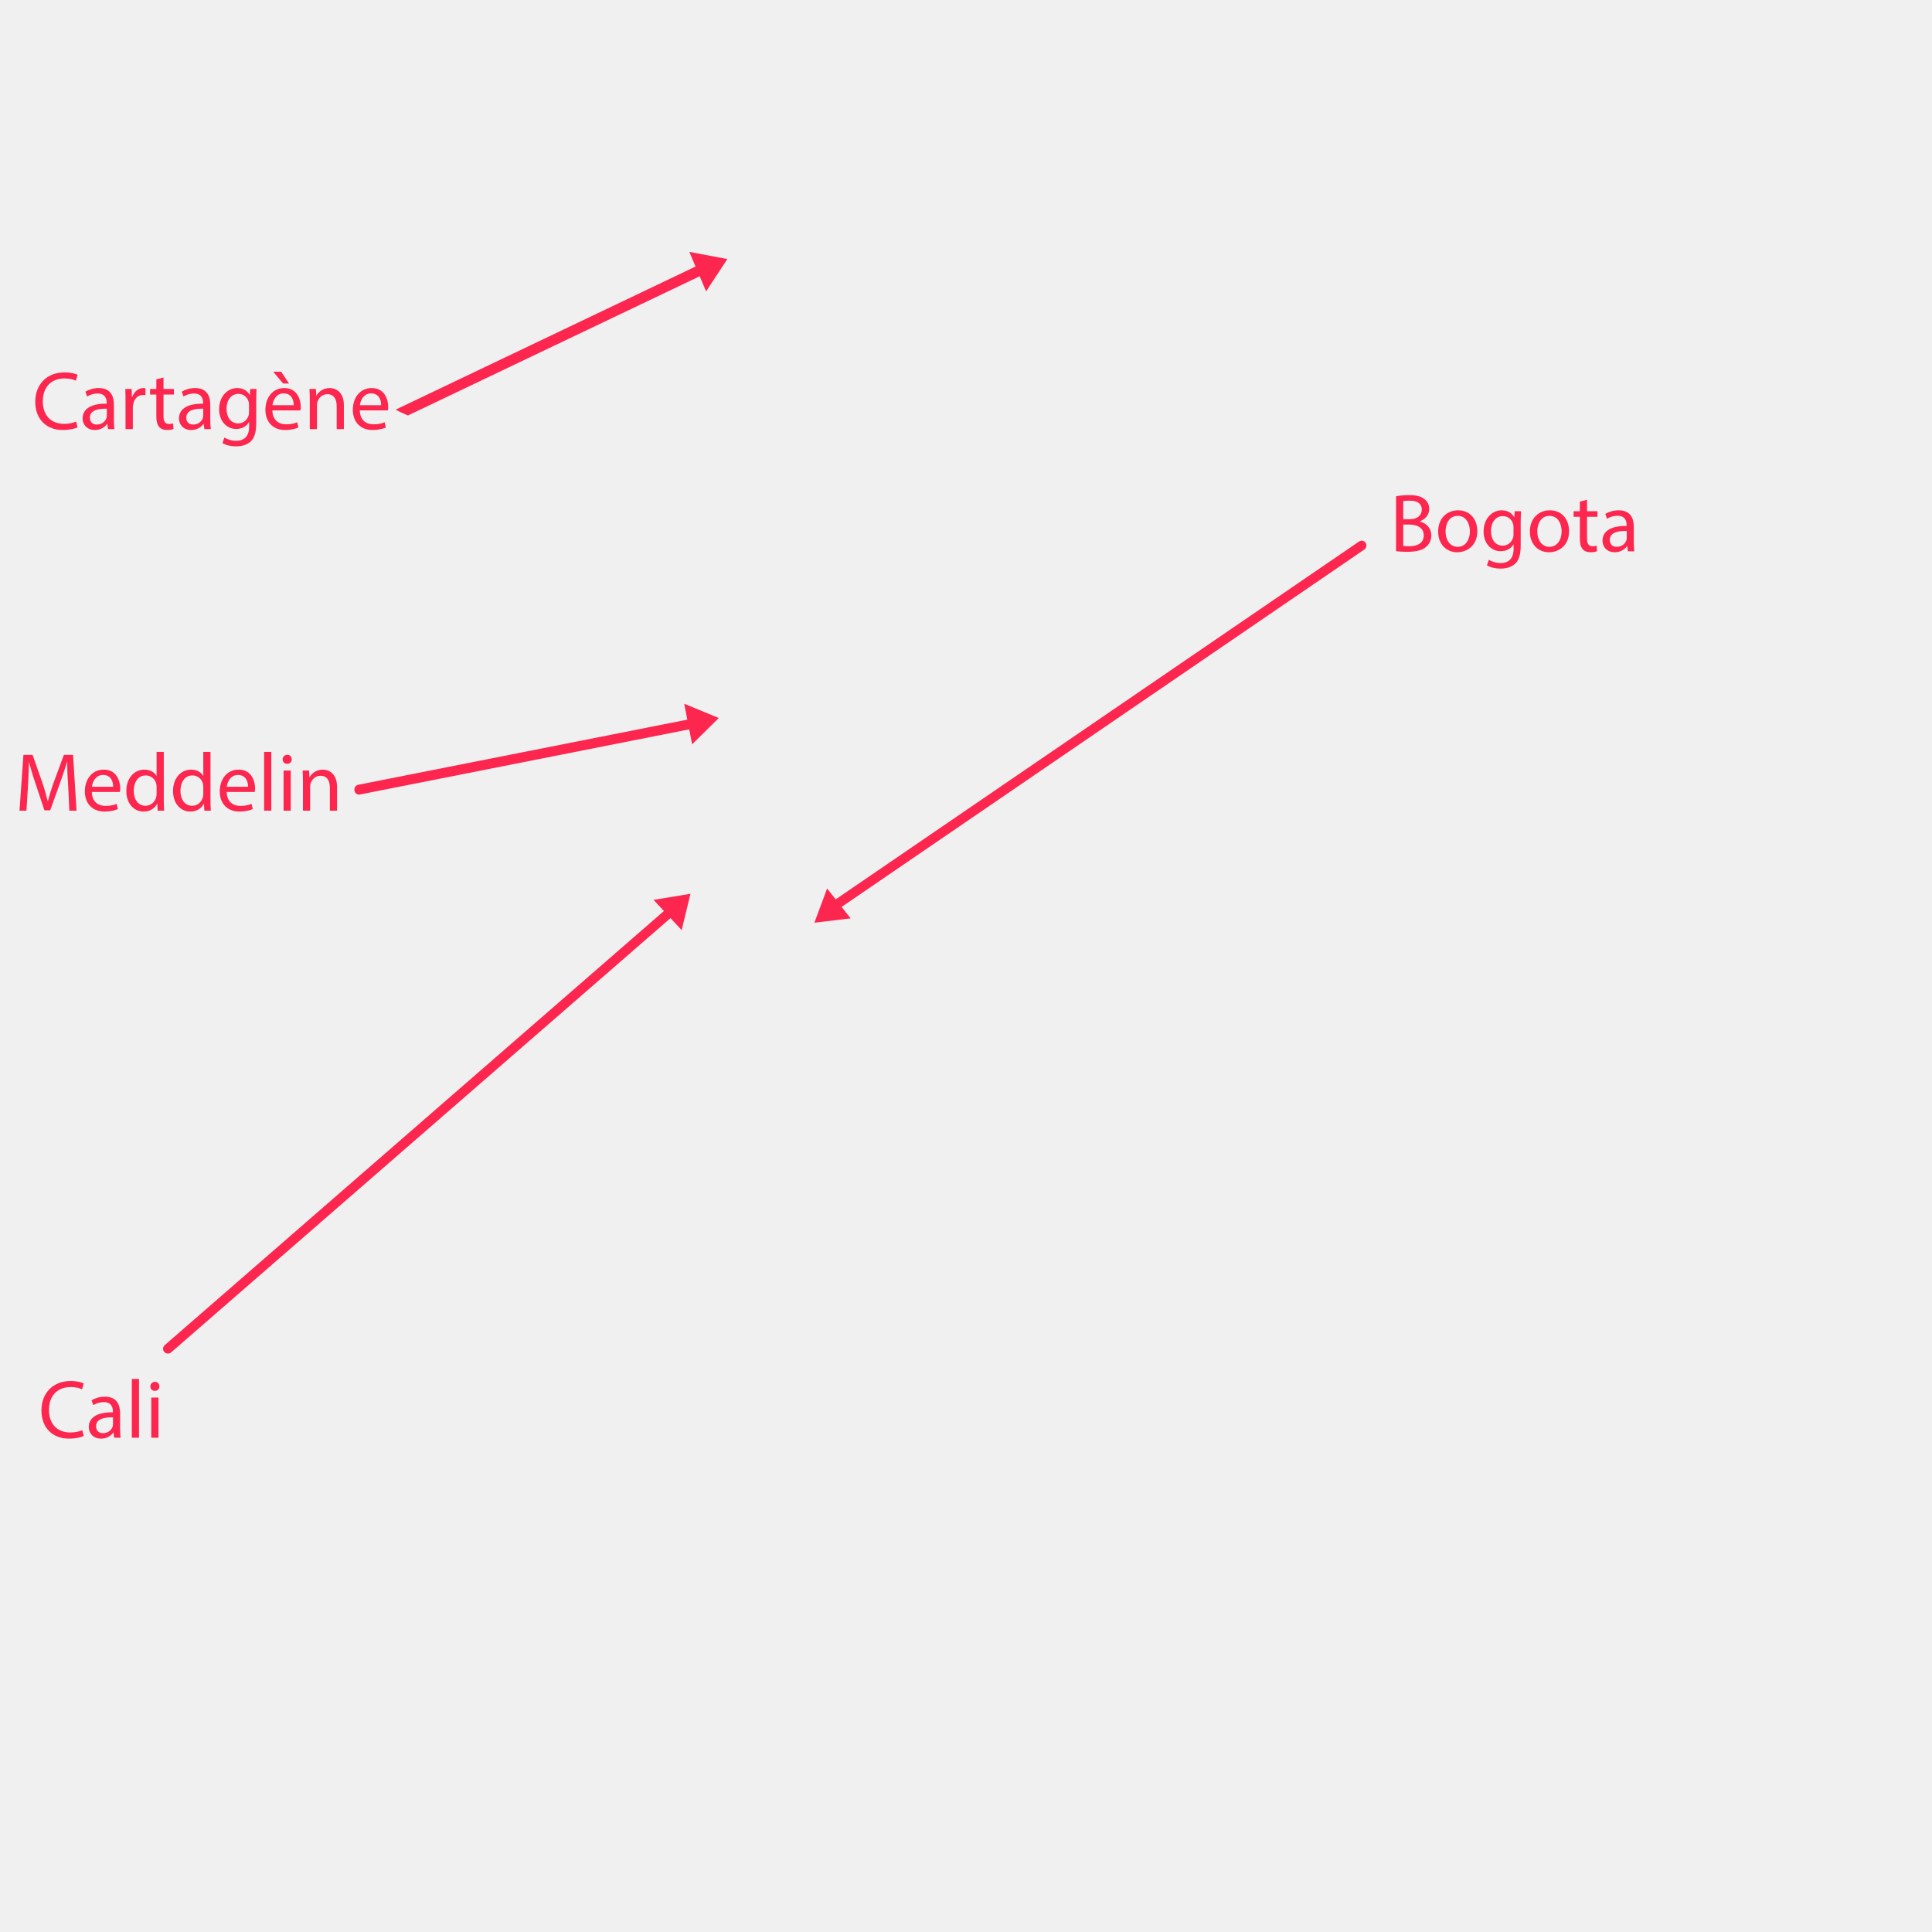
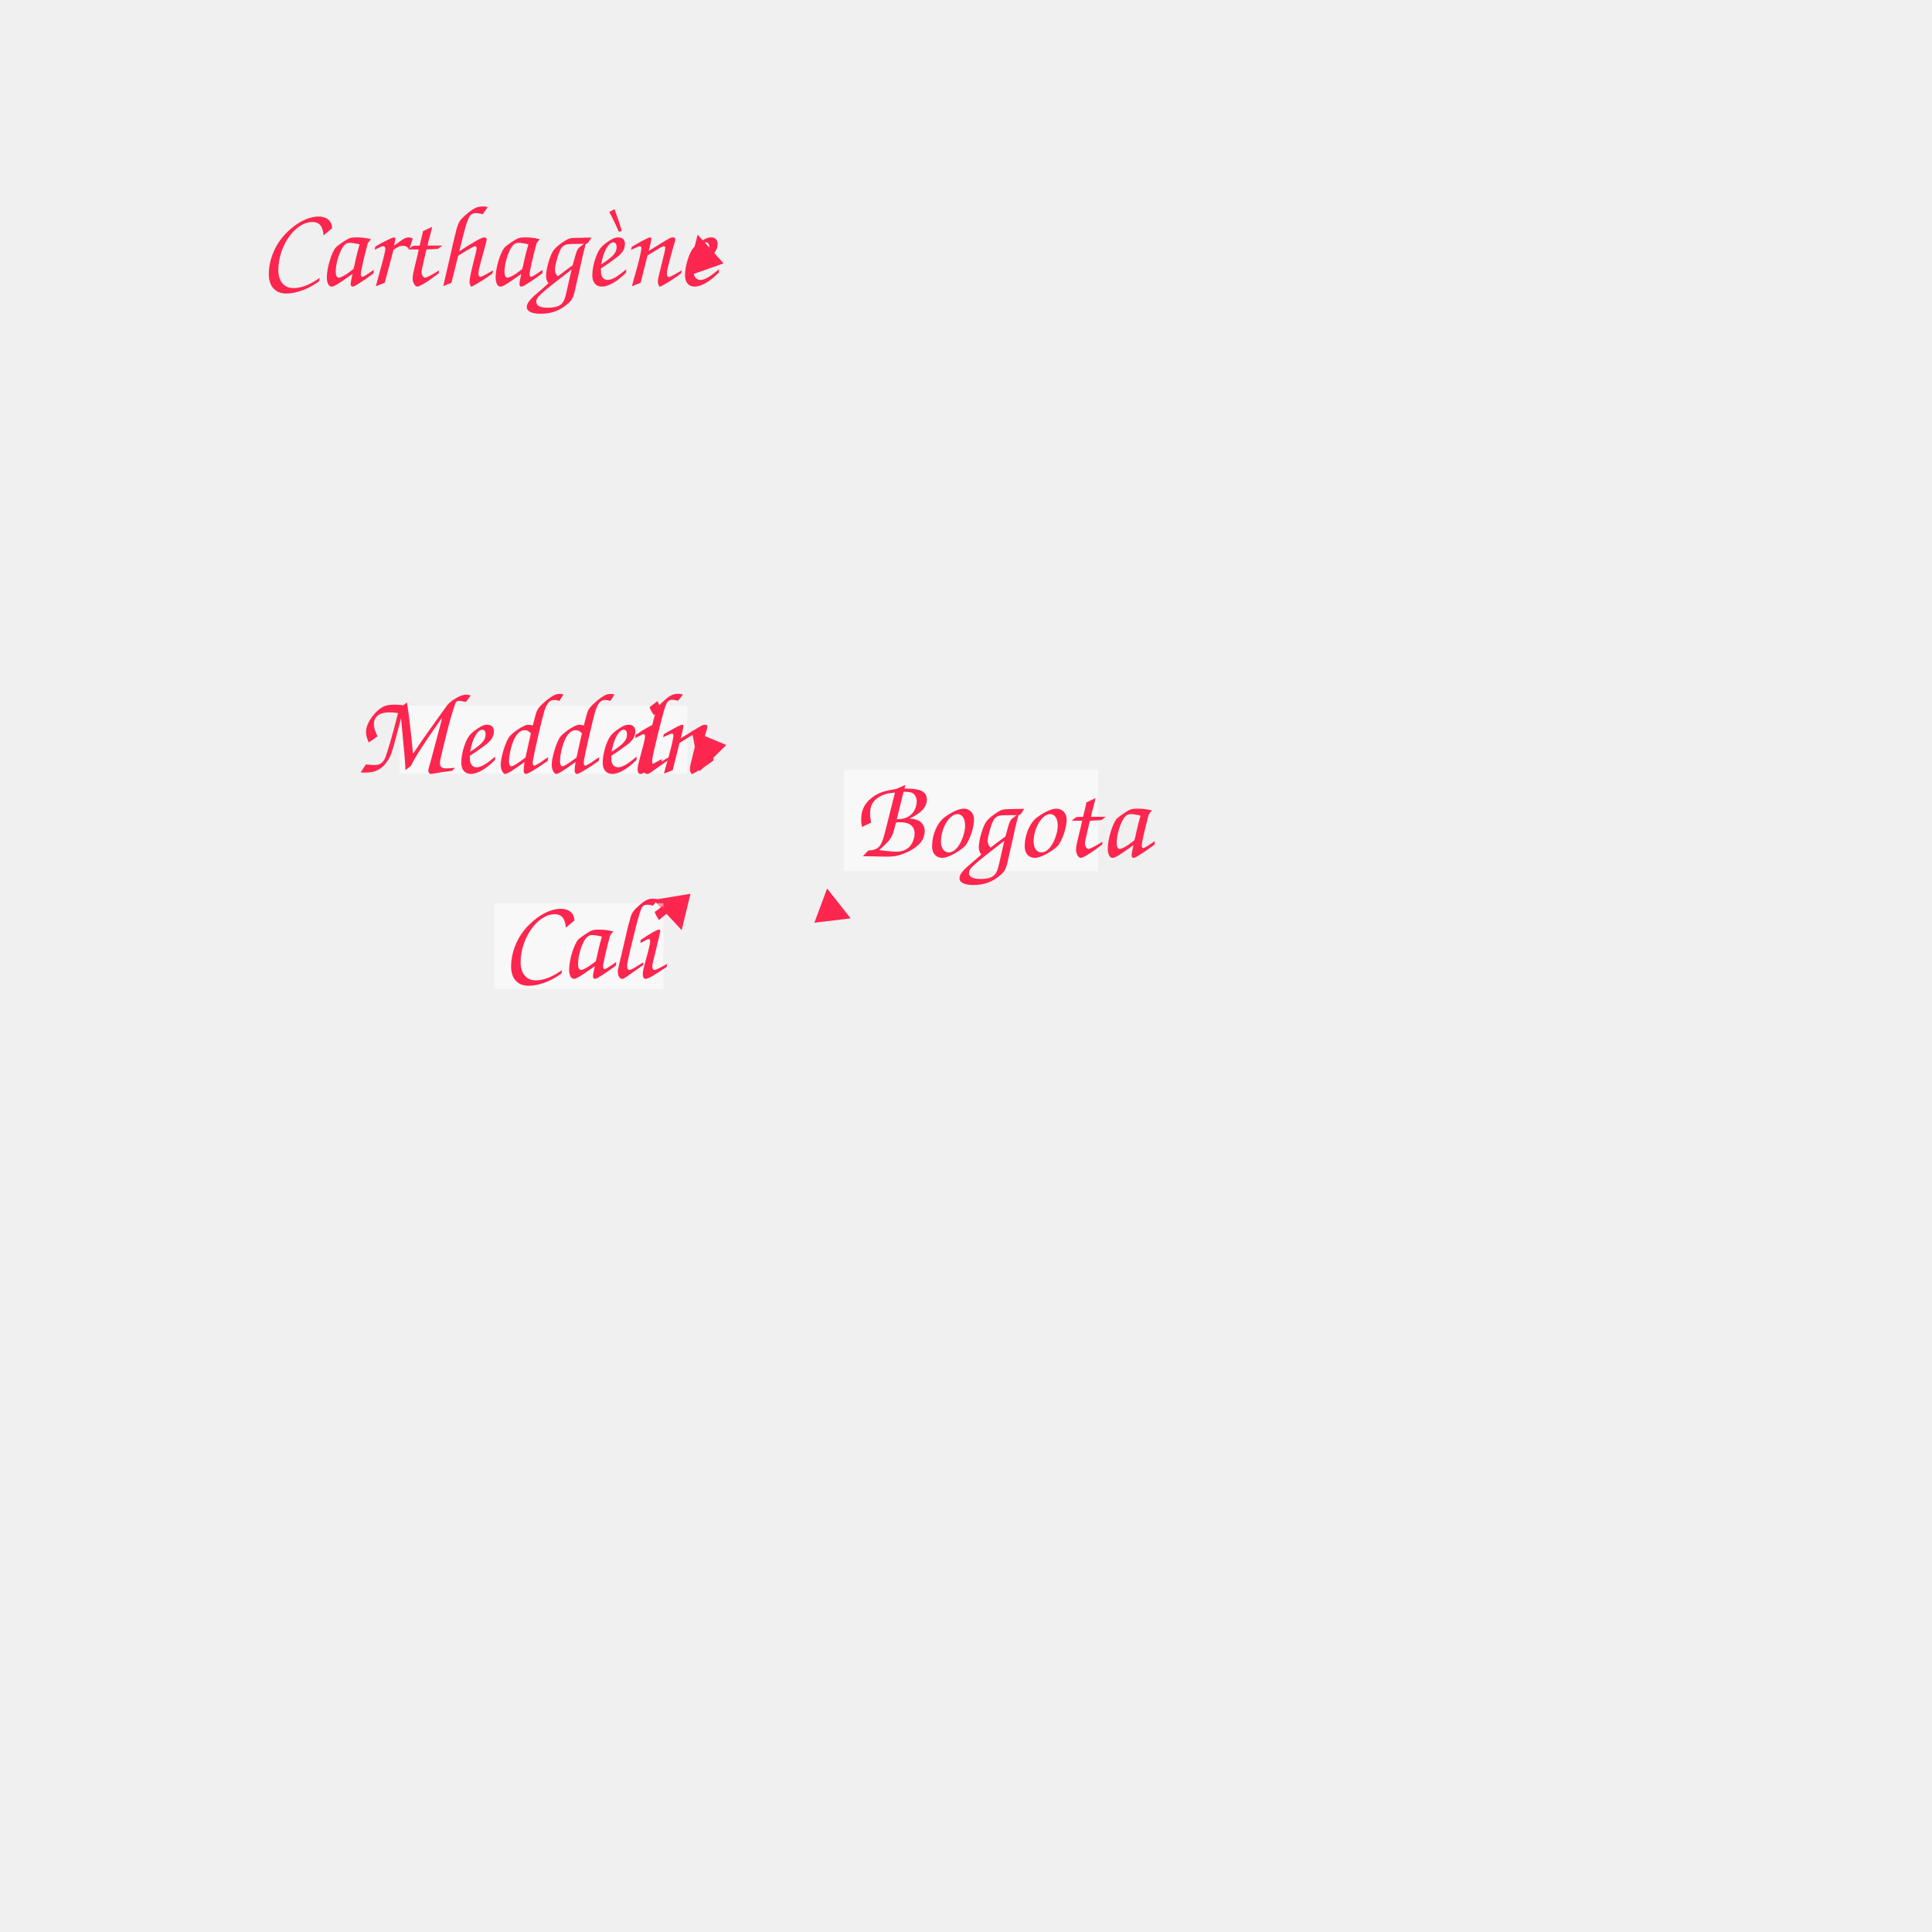
- <svg xmlns="http://www.w3.org/2000/svg" width="100%" height="100%" viewBox="0 0 200 200" version="1.1" xml:space="preserve" style="fill-rule:evenodd;clip-rule:evenodd;stroke-linecap:round;stroke-linejoin:round;stroke-miterlimit:1.5;">
+ <svg xmlns="http://www.w3.org/2000/svg" width="100%" height="100%" viewBox="0 0 200 200" version="1.1" xml:space="preserve" style="fill-rule:evenodd;clip-rule:evenodd;stroke-linejoin:round;stroke-miterlimit:2;">
  <g transform="matrix(0.307608,0,0,0.307608,-3.74907,-23.9047)">
-     <g transform="matrix(2.89759,0.885189,-0.870334,2.84896,121.409,52.93)">
-       <path d="M68.71,95.065L29.521,158.849" style="fill:none;stroke:rgb(253,38,79);stroke-width:1.08px;" />
-     </g>
-     <g transform="matrix(2.49267,1.1712,-1.21792,2.59209,414.919,-65.5711)">
-       <path d="M68.71,95.065L29.014,159.942" style="fill:none;stroke:rgb(253,38,79);stroke-width:1.16px;" />
-     </g>
-     <g transform="matrix(-2.21026,-1.03851,0.0371931,-0.0791582,307.47,210.389)">
-       <path d="M58.239,-841.643L28.859,159.699" style="fill:none;stroke:rgb(253,38,79);stroke-width:1.88px;" />
-     </g>
-     <g transform="matrix(-0.077087,1.97191,-1.87328,-0.0732315,426.12,190.255)">
-       <path d="M69.486,91.822L83.371,153.031" style="fill:none;stroke:rgb(253,38,79);stroke-width:1.69px;" />
-     </g>
-     <g transform="matrix(3.25089,0,0,3.25089,-29.1705,11.1721)">
-       <g transform="matrix(12,0,0,12,16.7012,169.299)">
-         <path d="M0.026,-0.236C0.026,-0.079 0.128,0.008 0.263,0.008C0.322,0.008 0.368,-0.004 0.391,-0.015L0.378,-0.065C0.353,-0.053 0.314,-0.045 0.276,-0.045C0.159,-0.045 0.091,-0.121 0.091,-0.239C0.091,-0.365 0.166,-0.437 0.279,-0.437C0.319,-0.437 0.353,-0.429 0.376,-0.417L0.391,-0.468C0.376,-0.476 0.337,-0.489 0.277,-0.489C0.128,-0.489 0.026,-0.387 0.026,-0.236Z" style="fill:rgb(253,38,79);fill-rule:nonzero;" />
-       </g>
-       <g transform="matrix(12,0,0,12,21.6126,169.299)">
-         <path d="M0.025,-0.091C0.025,-0.041 0.061,0.008 0.131,0.008C0.18,0.008 0.217,-0.017 0.236,-0.044L0.238,-0.044L0.244,0L0.3,0C0.296,-0.024 0.295,-0.053 0.295,-0.083L0.295,-0.211C0.295,-0.281 0.269,-0.354 0.164,-0.354C0.121,-0.354 0.079,-0.341 0.049,-0.323L0.064,-0.281C0.089,-0.297 0.122,-0.307 0.154,-0.307C0.224,-0.307 0.233,-0.256 0.233,-0.227L0.233,-0.219C0.099,-0.221 0.025,-0.175 0.025,-0.091ZM0.088,-0.099C0.088,-0.166 0.166,-0.177 0.234,-0.176L0.234,-0.116C0.234,-0.11 0.233,-0.103 0.231,-0.096C0.221,-0.067 0.193,-0.039 0.147,-0.039C0.115,-0.039 0.088,-0.057 0.088,-0.099Z" style="fill:rgb(253,38,79);fill-rule:nonzero;" />
-       </g>
-       <g transform="matrix(12,0,0,12,25.744,169.299)">
-         <rect x="0.052" y="-0.507" width="0.062" height="0.507" style="fill:rgb(253,38,79);fill-rule:nonzero;" />
-       </g>
-       <g transform="matrix(12,0,0,12,27.7583,169.299)">
-         <path d="M0.052,0L0.114,0L0.114,-0.346L0.052,-0.346L0.052,0ZM0.082,-0.404C0.107,-0.404 0.123,-0.421 0.122,-0.443C0.122,-0.465 0.107,-0.482 0.084,-0.482C0.061,-0.482 0.044,-0.464 0.044,-0.443C0.044,-0.421 0.059,-0.404 0.082,-0.404Z" style="fill:rgb(253,38,79);fill-rule:nonzero;" />
-       </g>
-     </g>
-     <g transform="matrix(5.30322,0,0,3.25089,-71.4212,-199.851)">
-       <g transform="matrix(7.35604,0,0,12,16.7012,169.299)">
-         <path d="M0.041,0L0.101,0L0.114,-0.206C0.118,-0.279 0.121,-0.359 0.123,-0.419L0.124,-0.419C0.138,-0.362 0.156,-0.3 0.18,-0.232L0.256,-0.003L0.306,-0.003L0.389,-0.234C0.412,-0.298 0.434,-0.363 0.451,-0.419L0.453,-0.419C0.452,-0.359 0.456,-0.278 0.461,-0.211L0.471,0L0.533,0L0.503,-0.481L0.424,-0.481L0.338,-0.249C0.316,-0.188 0.299,-0.131 0.287,-0.083L0.284,-0.083C0.272,-0.133 0.256,-0.189 0.236,-0.248L0.154,-0.481L0.075,-0.481L0.041,0Z" style="fill:rgb(253,38,79);fill-rule:nonzero;" />
-       </g>
-       <g transform="matrix(7.35604,0,0,12,20.9519,169.299)">
-         <path d="M0.027,-0.166C0.027,-0.063 0.091,0.008 0.197,0.008C0.251,0.008 0.291,-0.004 0.312,-0.014L0.301,-0.059C0.278,-0.049 0.251,-0.041 0.205,-0.041C0.142,-0.041 0.089,-0.076 0.087,-0.161L0.329,-0.161C0.331,-0.169 0.332,-0.177 0.332,-0.191C0.332,-0.254 0.302,-0.354 0.19,-0.354C0.089,-0.354 0.027,-0.271 0.027,-0.166ZM0.088,-0.206C0.093,-0.25 0.121,-0.308 0.184,-0.308C0.255,-0.308 0.272,-0.246 0.271,-0.206L0.088,-0.206Z" style="fill:rgb(253,38,79);fill-rule:nonzero;" />
-       </g>
-       <g transform="matrix(7.35604,0,0,12,23.5843,169.299)">
-         <path d="M0.027,-0.168C0.027,-0.063 0.091,0.008 0.176,0.008C0.231,0.008 0.274,-0.021 0.292,-0.059L0.294,-0.059L0.297,0L0.353,0C0.351,-0.024 0.35,-0.058 0.35,-0.089L0.35,-0.507L0.288,-0.507L0.288,-0.301L0.286,-0.301C0.271,-0.329 0.235,-0.354 0.182,-0.354C0.098,-0.354 0.026,-0.283 0.027,-0.168ZM0.091,-0.171C0.091,-0.246 0.129,-0.304 0.194,-0.304C0.241,-0.304 0.276,-0.271 0.285,-0.232C0.287,-0.223 0.288,-0.213 0.288,-0.205L0.288,-0.145C0.288,-0.135 0.287,-0.126 0.285,-0.118C0.273,-0.071 0.235,-0.042 0.193,-0.042C0.125,-0.042 0.091,-0.101 0.091,-0.171Z" style="fill:rgb(253,38,79);fill-rule:nonzero;" />
-       </g>
-       <g transform="matrix(7.35604,0,0,12,26.5477,169.299)">
-         <path d="M0.027,-0.168C0.027,-0.063 0.091,0.008 0.176,0.008C0.231,0.008 0.274,-0.021 0.292,-0.059L0.294,-0.059L0.297,0L0.353,0C0.351,-0.024 0.35,-0.058 0.35,-0.089L0.35,-0.507L0.288,-0.507L0.288,-0.301L0.286,-0.301C0.271,-0.329 0.235,-0.354 0.182,-0.354C0.098,-0.354 0.026,-0.283 0.027,-0.168ZM0.091,-0.171C0.091,-0.246 0.129,-0.304 0.194,-0.304C0.241,-0.304 0.276,-0.271 0.285,-0.232C0.287,-0.223 0.288,-0.213 0.288,-0.205L0.288,-0.145C0.288,-0.135 0.287,-0.126 0.285,-0.118C0.273,-0.071 0.235,-0.042 0.193,-0.042C0.125,-0.042 0.091,-0.101 0.091,-0.171Z" style="fill:rgb(253,38,79);fill-rule:nonzero;" />
-       </g>
-       <g transform="matrix(7.35604,0,0,12,29.5112,169.299)">
-         <path d="M0.027,-0.166C0.027,-0.063 0.091,0.008 0.197,0.008C0.251,0.008 0.291,-0.004 0.312,-0.014L0.301,-0.059C0.278,-0.049 0.251,-0.041 0.205,-0.041C0.142,-0.041 0.089,-0.076 0.087,-0.161L0.329,-0.161C0.331,-0.169 0.332,-0.177 0.332,-0.191C0.332,-0.254 0.302,-0.354 0.19,-0.354C0.089,-0.354 0.027,-0.271 0.027,-0.166ZM0.088,-0.206C0.093,-0.25 0.121,-0.308 0.184,-0.308C0.255,-0.308 0.272,-0.246 0.271,-0.206L0.088,-0.206Z" style="fill:rgb(253,38,79);fill-rule:nonzero;" />
-       </g>
-       <g transform="matrix(7.35604,0,0,12,32.1436,169.299)">
-         <rect x="0.052" y="-0.507" width="0.062" height="0.507" style="fill:rgb(253,38,79);fill-rule:nonzero;" />
-       </g>
-       <g transform="matrix(7.35604,0,0,12,33.3784,169.299)">
-         <path d="M0.052,0L0.114,0L0.114,-0.346L0.052,-0.346L0.052,0ZM0.082,-0.404C0.107,-0.404 0.123,-0.421 0.122,-0.443C0.122,-0.465 0.107,-0.482 0.084,-0.482C0.061,-0.482 0.044,-0.464 0.044,-0.443C0.044,-0.421 0.059,-0.404 0.082,-0.404Z" style="fill:rgb(253,38,79);fill-rule:nonzero;" />
-       </g>
-       <g transform="matrix(7.35604,0,0,12,34.6079,169.299)">
-         <path d="M0.052,0L0.114,0L0.114,-0.208C0.114,-0.219 0.116,-0.229 0.119,-0.237C0.131,-0.273 0.162,-0.301 0.204,-0.301C0.262,-0.301 0.284,-0.255 0.284,-0.199L0.284,0L0.346,0L0.346,-0.206C0.346,-0.324 0.271,-0.354 0.224,-0.354C0.167,-0.354 0.127,-0.321 0.11,-0.289L0.108,-0.289L0.105,-0.346L0.049,-0.346C0.051,-0.316 0.052,-0.288 0.052,-0.252L0.052,0Z" style="fill:rgb(253,38,79);fill-rule:nonzero;" />
-       </g>
-     </g>
-     <g transform="matrix(4.17033,0,0,3.25089,410.247,-287.119)">
-       <g transform="matrix(9.35433,0,0,12,16.7012,169.299)">
-         <path d="M0.054,-0.001C0.075,0.001 0.107,0.004 0.151,0.004C0.229,0.004 0.284,-0.01 0.316,-0.041C0.341,-0.064 0.358,-0.096 0.358,-0.137C0.358,-0.209 0.304,-0.246 0.259,-0.257L0.259,-0.259C0.309,-0.277 0.34,-0.319 0.34,-0.364C0.34,-0.403 0.325,-0.431 0.299,-0.45C0.27,-0.474 0.23,-0.485 0.167,-0.485C0.125,-0.485 0.081,-0.481 0.054,-0.475L0.054,-0.001ZM0.116,-0.277L0.116,-0.433C0.126,-0.436 0.143,-0.437 0.171,-0.437C0.234,-0.437 0.276,-0.415 0.276,-0.359C0.276,-0.312 0.238,-0.277 0.173,-0.277L0.116,-0.277ZM0.116,-0.047L0.116,-0.231L0.168,-0.231C0.236,-0.231 0.293,-0.204 0.293,-0.138C0.293,-0.068 0.233,-0.044 0.169,-0.044C0.146,-0.044 0.129,-0.045 0.116,-0.047Z" style="fill:rgb(253,38,79);fill-rule:nonzero;" />
-       </g>
-       <g transform="matrix(9.35433,0,0,12,20.3494,169.299)">
-         <path d="M0.027,-0.171C0.027,-0.06 0.1,0.008 0.191,0.008C0.271,0.008 0.365,-0.045 0.365,-0.173C0.365,-0.284 0.296,-0.354 0.199,-0.354C0.106,-0.354 0.027,-0.287 0.027,-0.171ZM0.091,-0.171C0.091,-0.233 0.119,-0.306 0.196,-0.306C0.273,-0.306 0.301,-0.232 0.301,-0.172C0.301,-0.102 0.264,-0.039 0.196,-0.039C0.126,-0.039 0.091,-0.103 0.091,-0.171Z" style="fill:rgb(253,38,79);fill-rule:nonzero;" />
-       </g>
-       <g transform="matrix(9.35433,0,0,12,24.0176,169.299)">
-         <path d="M0.072,0.073L0.056,0.121C0.085,0.139 0.13,0.149 0.172,0.149C0.216,0.149 0.264,0.139 0.298,0.108C0.331,0.078 0.347,0.03 0.347,-0.05L0.347,-0.251C0.347,-0.293 0.349,-0.321 0.35,-0.346L0.295,-0.346L0.292,-0.294L0.291,-0.294C0.276,-0.322 0.243,-0.354 0.183,-0.354C0.104,-0.354 0.027,-0.287 0.027,-0.17C0.027,-0.074 0.088,-0.001 0.174,-0.001C0.227,-0.001 0.266,-0.027 0.284,-0.059L0.286,-0.059L0.286,-0.021C0.286,0.066 0.239,0.101 0.174,0.101C0.131,0.101 0.096,0.087 0.072,0.073ZM0.091,-0.174C0.091,-0.254 0.134,-0.304 0.193,-0.304C0.239,-0.304 0.27,-0.274 0.281,-0.238C0.284,-0.229 0.285,-0.22 0.285,-0.209L0.285,-0.147C0.285,-0.136 0.284,-0.124 0.28,-0.114C0.266,-0.074 0.231,-0.049 0.193,-0.049C0.125,-0.049 0.091,-0.106 0.091,-0.174Z" style="fill:rgb(253,38,79);fill-rule:nonzero;" />
-       </g>
-       <g transform="matrix(9.35433,0,0,12,27.7526,169.299)">
-         <path d="M0.027,-0.171C0.027,-0.06 0.1,0.008 0.191,0.008C0.271,0.008 0.365,-0.045 0.365,-0.173C0.365,-0.284 0.296,-0.354 0.199,-0.354C0.106,-0.354 0.027,-0.287 0.027,-0.171ZM0.091,-0.171C0.091,-0.233 0.119,-0.306 0.196,-0.306C0.273,-0.306 0.301,-0.232 0.301,-0.172C0.301,-0.102 0.264,-0.039 0.196,-0.039C0.126,-0.039 0.091,-0.103 0.091,-0.171Z" style="fill:rgb(253,38,79);fill-rule:nonzero;" />
-       </g>
-       <g transform="matrix(9.35433,0,0,12,31.4209,169.299)">
-         <path d="M0.09,-0.019C0.105,-0.001 0.129,0.008 0.159,0.008C0.183,0.008 0.202,0.004 0.214,-0.001L0.211,-0.049C0.203,-0.046 0.191,-0.044 0.175,-0.044C0.14,-0.044 0.128,-0.069 0.128,-0.111L0.128,-0.298L0.218,-0.298L0.218,-0.346L0.128,-0.346L0.128,-0.445L0.066,-0.429L0.066,-0.346L0.012,-0.346L0.012,-0.298L0.066,-0.298L0.066,-0.109C0.066,-0.069 0.073,-0.039 0.09,-0.019Z" style="fill:rgb(253,38,79);fill-rule:nonzero;" />
-       </g>
-       <g transform="matrix(9.35433,0,0,12,33.6325,169.299)">
-         <path d="M0.025,-0.091C0.025,-0.041 0.061,0.008 0.131,0.008C0.18,0.008 0.217,-0.017 0.236,-0.044L0.238,-0.044L0.244,0L0.3,0C0.296,-0.024 0.295,-0.053 0.295,-0.083L0.295,-0.211C0.295,-0.281 0.269,-0.354 0.164,-0.354C0.121,-0.354 0.079,-0.341 0.049,-0.323L0.064,-0.281C0.089,-0.297 0.122,-0.307 0.154,-0.307C0.224,-0.307 0.233,-0.256 0.233,-0.227L0.233,-0.219C0.099,-0.221 0.025,-0.175 0.025,-0.091ZM0.088,-0.099C0.088,-0.166 0.166,-0.177 0.234,-0.176L0.234,-0.116C0.234,-0.11 0.233,-0.103 0.231,-0.096C0.221,-0.067 0.193,-0.039 0.147,-0.039C0.115,-0.039 0.088,-0.057 0.088,-0.099Z" style="fill:rgb(253,38,79);fill-rule:nonzero;" />
-       </g>
-     </g>
-     <g transform="matrix(6.32528,0,0,2.84453,-82.5961,-261.939)">
-       <g transform="matrix(6.16742,0,0,13.7143,16.7012,170.169)">
-         <path d="M0.026,-0.236C0.026,-0.079 0.128,0.008 0.263,0.008C0.322,0.008 0.368,-0.004 0.391,-0.015L0.378,-0.065C0.353,-0.053 0.314,-0.045 0.276,-0.045C0.159,-0.045 0.091,-0.121 0.091,-0.239C0.091,-0.365 0.166,-0.437 0.279,-0.437C0.319,-0.437 0.353,-0.429 0.376,-0.417L0.391,-0.468C0.376,-0.476 0.337,-0.489 0.277,-0.489C0.128,-0.489 0.026,-0.387 0.026,-0.236Z" style="fill:rgb(253,38,79);fill-rule:nonzero;" />
-       </g>
-       <g transform="matrix(6.16742,0,0,13.7143,19.2254,170.169)">
-         <path d="M0.025,-0.091C0.025,-0.041 0.061,0.008 0.131,0.008C0.18,0.008 0.217,-0.017 0.236,-0.044L0.238,-0.044L0.244,0L0.3,0C0.296,-0.024 0.295,-0.053 0.295,-0.083L0.295,-0.211C0.295,-0.281 0.269,-0.354 0.164,-0.354C0.121,-0.354 0.079,-0.341 0.049,-0.323L0.064,-0.281C0.089,-0.297 0.122,-0.307 0.154,-0.307C0.224,-0.307 0.233,-0.256 0.233,-0.227L0.233,-0.219C0.099,-0.221 0.025,-0.175 0.025,-0.091ZM0.088,-0.099C0.088,-0.166 0.166,-0.177 0.234,-0.176L0.234,-0.116C0.234,-0.11 0.233,-0.103 0.231,-0.096C0.221,-0.067 0.193,-0.039 0.147,-0.039C0.115,-0.039 0.088,-0.057 0.088,-0.099Z" style="fill:rgb(253,38,79);fill-rule:nonzero;" />
-       </g>
-       <g transform="matrix(6.16742,0,0,13.7143,21.3488,170.169)">
-         <path d="M0.051,0L0.114,0L0.114,-0.184C0.114,-0.194 0.115,-0.205 0.117,-0.214C0.126,-0.261 0.157,-0.294 0.201,-0.294C0.21,-0.294 0.216,-0.294 0.223,-0.292L0.223,-0.351C0.217,-0.353 0.212,-0.354 0.205,-0.354C0.163,-0.354 0.125,-0.324 0.109,-0.277L0.106,-0.277L0.104,-0.346L0.049,-0.346C0.051,-0.313 0.051,-0.279 0.051,-0.238L0.051,0Z" style="fill:rgb(253,38,79);fill-rule:nonzero;" />
-       </g>
-       <g transform="matrix(6.16742,0,0,13.7143,22.895,170.169)">
-         <path d="M0.09,-0.019C0.105,-0.001 0.129,0.008 0.159,0.008C0.183,0.008 0.202,0.004 0.214,-0.001L0.211,-0.049C0.203,-0.046 0.191,-0.044 0.175,-0.044C0.14,-0.044 0.128,-0.069 0.128,-0.111L0.128,-0.298L0.218,-0.298L0.218,-0.346L0.128,-0.346L0.128,-0.445L0.066,-0.429L0.066,-0.346L0.012,-0.346L0.012,-0.298L0.066,-0.298L0.066,-0.109C0.066,-0.069 0.073,-0.039 0.09,-0.019Z" style="fill:rgb(253,38,79);fill-rule:nonzero;" />
-       </g>
-       <g transform="matrix(6.16742,0,0,13.7143,24.3532,170.169)">
-         <path d="M0.025,-0.091C0.025,-0.041 0.061,0.008 0.131,0.008C0.18,0.008 0.217,-0.017 0.236,-0.044L0.238,-0.044L0.244,0L0.3,0C0.296,-0.024 0.295,-0.053 0.295,-0.083L0.295,-0.211C0.295,-0.281 0.269,-0.354 0.164,-0.354C0.121,-0.354 0.079,-0.341 0.049,-0.323L0.064,-0.281C0.089,-0.297 0.122,-0.307 0.154,-0.307C0.224,-0.307 0.233,-0.256 0.233,-0.227L0.233,-0.219C0.099,-0.221 0.025,-0.175 0.025,-0.091ZM0.088,-0.099C0.088,-0.166 0.166,-0.177 0.234,-0.176L0.234,-0.116C0.234,-0.11 0.233,-0.103 0.231,-0.096C0.221,-0.067 0.193,-0.039 0.147,-0.039C0.115,-0.039 0.088,-0.057 0.088,-0.099Z" style="fill:rgb(253,38,79);fill-rule:nonzero;" />
-       </g>
-       <g transform="matrix(6.16742,0,0,13.7143,26.4765,170.169)">
-         <path d="M0.072,0.073L0.056,0.121C0.085,0.139 0.13,0.149 0.172,0.149C0.216,0.149 0.264,0.139 0.298,0.108C0.331,0.078 0.347,0.03 0.347,-0.05L0.347,-0.251C0.347,-0.293 0.349,-0.321 0.35,-0.346L0.295,-0.346L0.292,-0.294L0.291,-0.294C0.276,-0.322 0.243,-0.354 0.183,-0.354C0.104,-0.354 0.027,-0.287 0.027,-0.17C0.027,-0.074 0.088,-0.001 0.174,-0.001C0.227,-0.001 0.266,-0.027 0.284,-0.059L0.286,-0.059L0.286,-0.021C0.286,0.066 0.239,0.101 0.174,0.101C0.131,0.101 0.096,0.087 0.072,0.073ZM0.091,-0.174C0.091,-0.254 0.134,-0.304 0.193,-0.304C0.239,-0.304 0.27,-0.274 0.281,-0.238C0.284,-0.229 0.285,-0.22 0.285,-0.209L0.285,-0.147C0.285,-0.136 0.284,-0.124 0.28,-0.114C0.266,-0.074 0.231,-0.049 0.193,-0.049C0.125,-0.049 0.091,-0.106 0.091,-0.174Z" style="fill:rgb(253,38,79);fill-rule:nonzero;" />
-       </g>
-       <g transform="matrix(6.16742,0,0,13.7143,28.9391,170.169)">
-         <path d="M0.027,-0.166C0.027,-0.063 0.091,0.008 0.197,0.008C0.251,0.008 0.291,-0.004 0.312,-0.014L0.301,-0.059C0.278,-0.049 0.251,-0.041 0.205,-0.041C0.142,-0.041 0.089,-0.076 0.087,-0.161L0.329,-0.161C0.331,-0.169 0.332,-0.177 0.332,-0.191C0.332,-0.254 0.302,-0.354 0.19,-0.354C0.089,-0.354 0.027,-0.271 0.027,-0.166ZM0.088,-0.206C0.093,-0.25 0.121,-0.308 0.184,-0.308C0.255,-0.308 0.272,-0.246 0.271,-0.206L0.088,-0.206ZM0.18,-0.393L0.231,-0.393L0.163,-0.495L0.094,-0.495L0.18,-0.393Z" style="fill:rgb(253,38,79);fill-rule:nonzero;" />
-       </g>
-       <g transform="matrix(6.16742,0,0,13.7143,31.1462,170.169)">
-         <path d="M0.052,0L0.114,0L0.114,-0.208C0.114,-0.219 0.116,-0.229 0.119,-0.237C0.131,-0.273 0.162,-0.301 0.204,-0.301C0.262,-0.301 0.284,-0.255 0.284,-0.199L0.284,0L0.346,0L0.346,-0.206C0.346,-0.324 0.271,-0.354 0.224,-0.354C0.167,-0.354 0.127,-0.321 0.11,-0.289L0.108,-0.289L0.105,-0.346L0.049,-0.346C0.051,-0.316 0.052,-0.288 0.052,-0.252L0.052,0Z" style="fill:rgb(253,38,79);fill-rule:nonzero;" />
-       </g>
-       <g transform="matrix(6.16742,0,0,13.7143,33.5911,170.169)">
-         <path d="M0.027,-0.166C0.027,-0.063 0.091,0.008 0.197,0.008C0.251,0.008 0.291,-0.004 0.312,-0.014L0.301,-0.059C0.278,-0.049 0.251,-0.041 0.205,-0.041C0.142,-0.041 0.089,-0.076 0.087,-0.161L0.329,-0.161C0.331,-0.169 0.332,-0.177 0.332,-0.191C0.332,-0.254 0.302,-0.354 0.19,-0.354C0.089,-0.354 0.027,-0.271 0.027,-0.166ZM0.088,-0.206C0.093,-0.25 0.121,-0.308 0.184,-0.308C0.255,-0.308 0.272,-0.246 0.271,-0.206L0.088,-0.206Z" style="fill:rgb(253,38,79);fill-rule:nonzero;" />
-       </g>
-     </g>
    <g transform="matrix(-1.84977,-2.34945,2.55424,-2.01101,209.504,777.18)">
      <path d="M86.321,92.56L88.461,95.788L84.18,95.788L86.321,92.56Z" style="fill:rgb(253,38,79);" />
    </g>
    <g transform="matrix(2.21299,2.38138,-2.38138,2.21299,273.941,-31.9007)">
      <path d="M86.321,92.56L88.461,95.788L84.18,95.788L86.321,92.56Z" style="fill:rgb(253,38,79);" />
    </g>
-     <g transform="matrix(0.623742,3.19049,-3.19049,0.623742,495.546,-13.789)">
+     <g transform="matrix(0.623742,3.19049,-3.19049,0.623742,498.084,-4.72243)">
      <path d="M86.321,92.56L88.461,95.788L84.18,95.788L86.321,92.56Z" style="fill:rgb(253,38,79);" />
    </g>
-     <g transform="matrix(1.31829,3.10744,-3.09098,1.31131,429.273,-224.722)">
+     <g transform="matrix(-0.828141,3.27235,-3.25501,-0.823754,628.466,-39.8852)">
      <path d="M86.321,92.56L88.461,95.788L84.18,95.788L86.321,92.56Z" style="fill:rgb(253,38,79);" />
+     </g>
+     <g transform="matrix(0.714344,0,0,0.693301,83.4141,109.076)">
+       <g transform="matrix(3.72036,0,0,5.21417,-20.759,-110.501)">
+         <rect x="85.638" y="84.196" width="32.196" height="9.41" style="fill:white;fill-opacity:0.5;" />
+       </g>
+       <g transform="matrix(4.55088,0,0,4.689,-214.768,120.338)">
+         <text x="113.524px" y="53.335px" style="font-family:'GiddyupStd', 'Giddyup Std', cursive;font-size:12px;fill:rgb(253,38,79);">Bogota</text>
+       </g>
+     </g>
+     <g>
+       <g transform="matrix(3.25089,0,0,3.25089,12.1878,77.7116)">
+         <rect x="51.148" y="93.503" width="17.528" height="8.879" style="fill:white;fill-opacity:0.5;" />
+       </g>
+       <g transform="matrix(3.25089,0,0,3.25089,-188.315,233.22)">
+         <text x="113.524px" y="53.335px" style="font-family:'GiddyupStd', 'Giddyup Std', cursive;font-size:12px;fill:rgb(253,38,79);">Cal<tspan x="127px " y="53.335px ">i</tspan>
+         </text>
+       </g>
+     </g>
+     <g>
+       <g transform="matrix(5.52651,0,0,2.58227,-135.995,73.7033)">
+         <rect x="51.148" y="93.503" width="17.528" height="8.879" style="fill:white;fill-opacity:0.5;" />
+       </g>
+       <g transform="matrix(3.25089,0,0,3.25089,-237.798,164.266)">
+         <text x="113.524px" y="53.335px" style="font-family:'GiddyupStd', 'Giddyup Std', cursive;font-size:12px;fill:rgb(253,38,79);">Meddel<tspan x="141.688px " y="53.335px ">i</tspan>n</text>
+       </g>
+       <g transform="matrix(3.25089,0,0,3.25089,-269.856,0.258089)">
+         <text x="113.524px" y="53.335px" style="font-family:'GiddyupStd', 'Giddyup Std', cursive;font-size:12px;fill:rgb(253,38,79);">Car<tspan x="127.852px 130.612px " y="53.335px 53.335px ">th</tspan>agène</text>
+       </g>
    </g>
  </g>
</svg>
